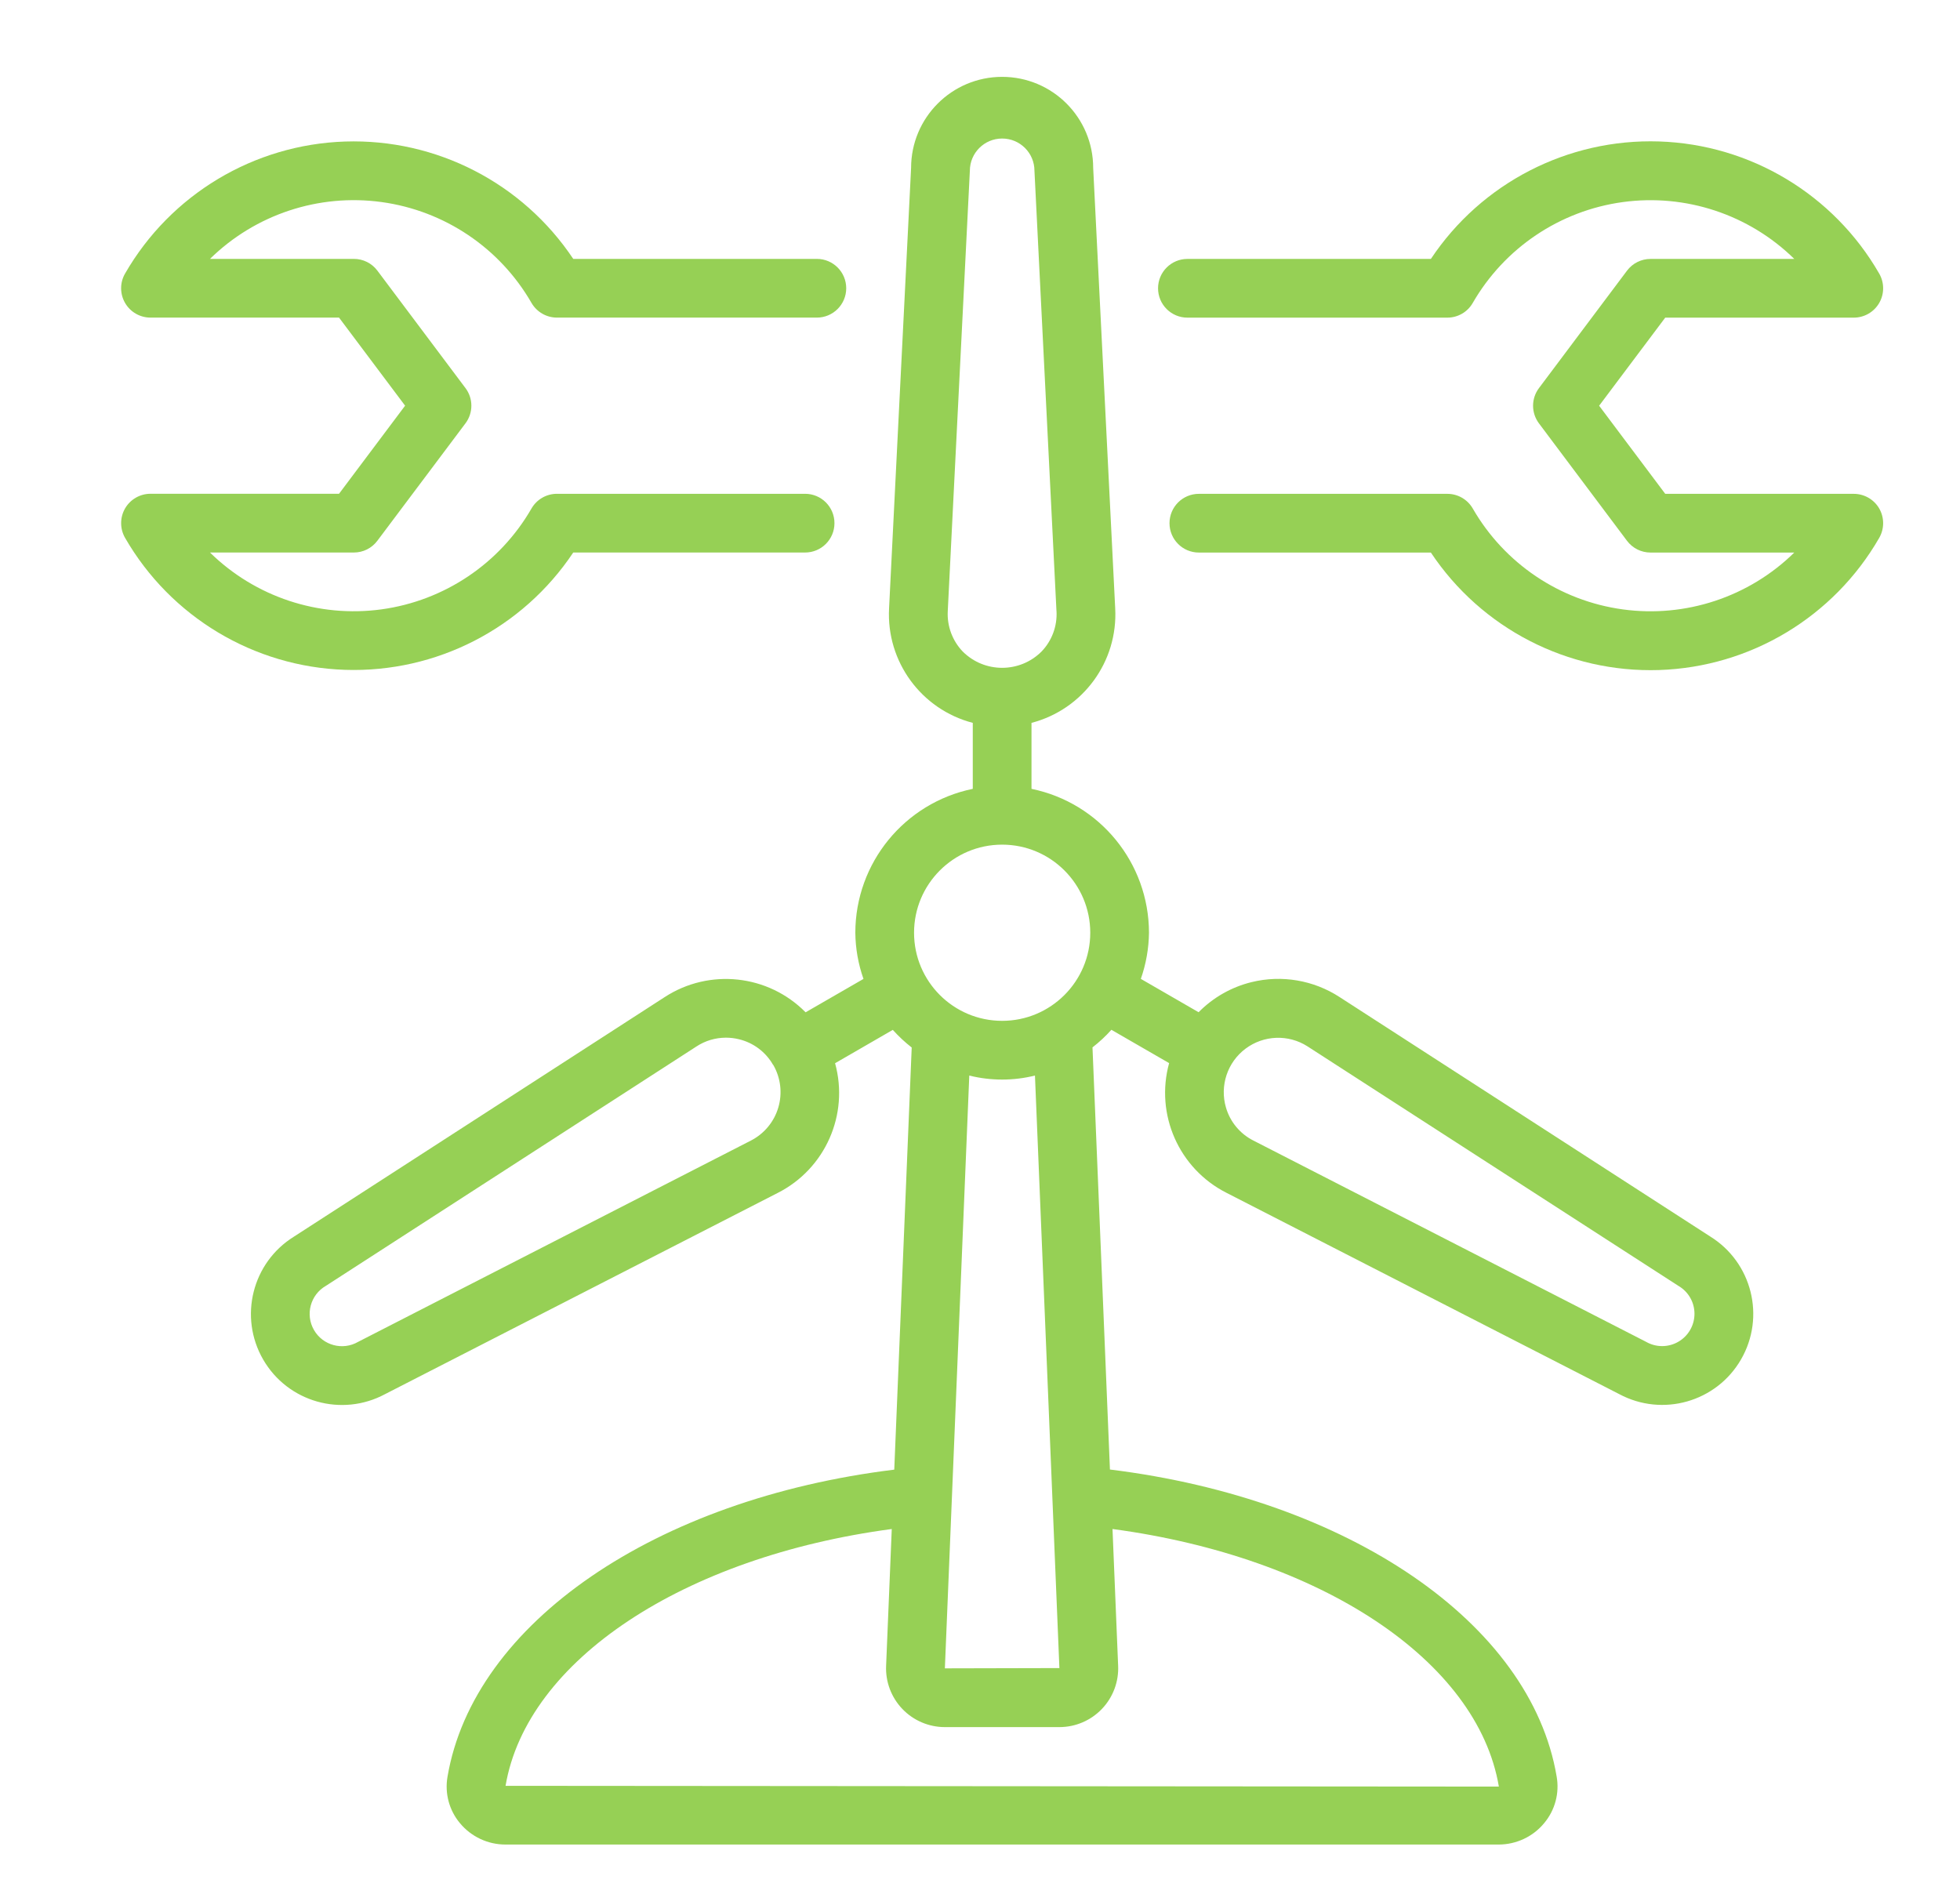
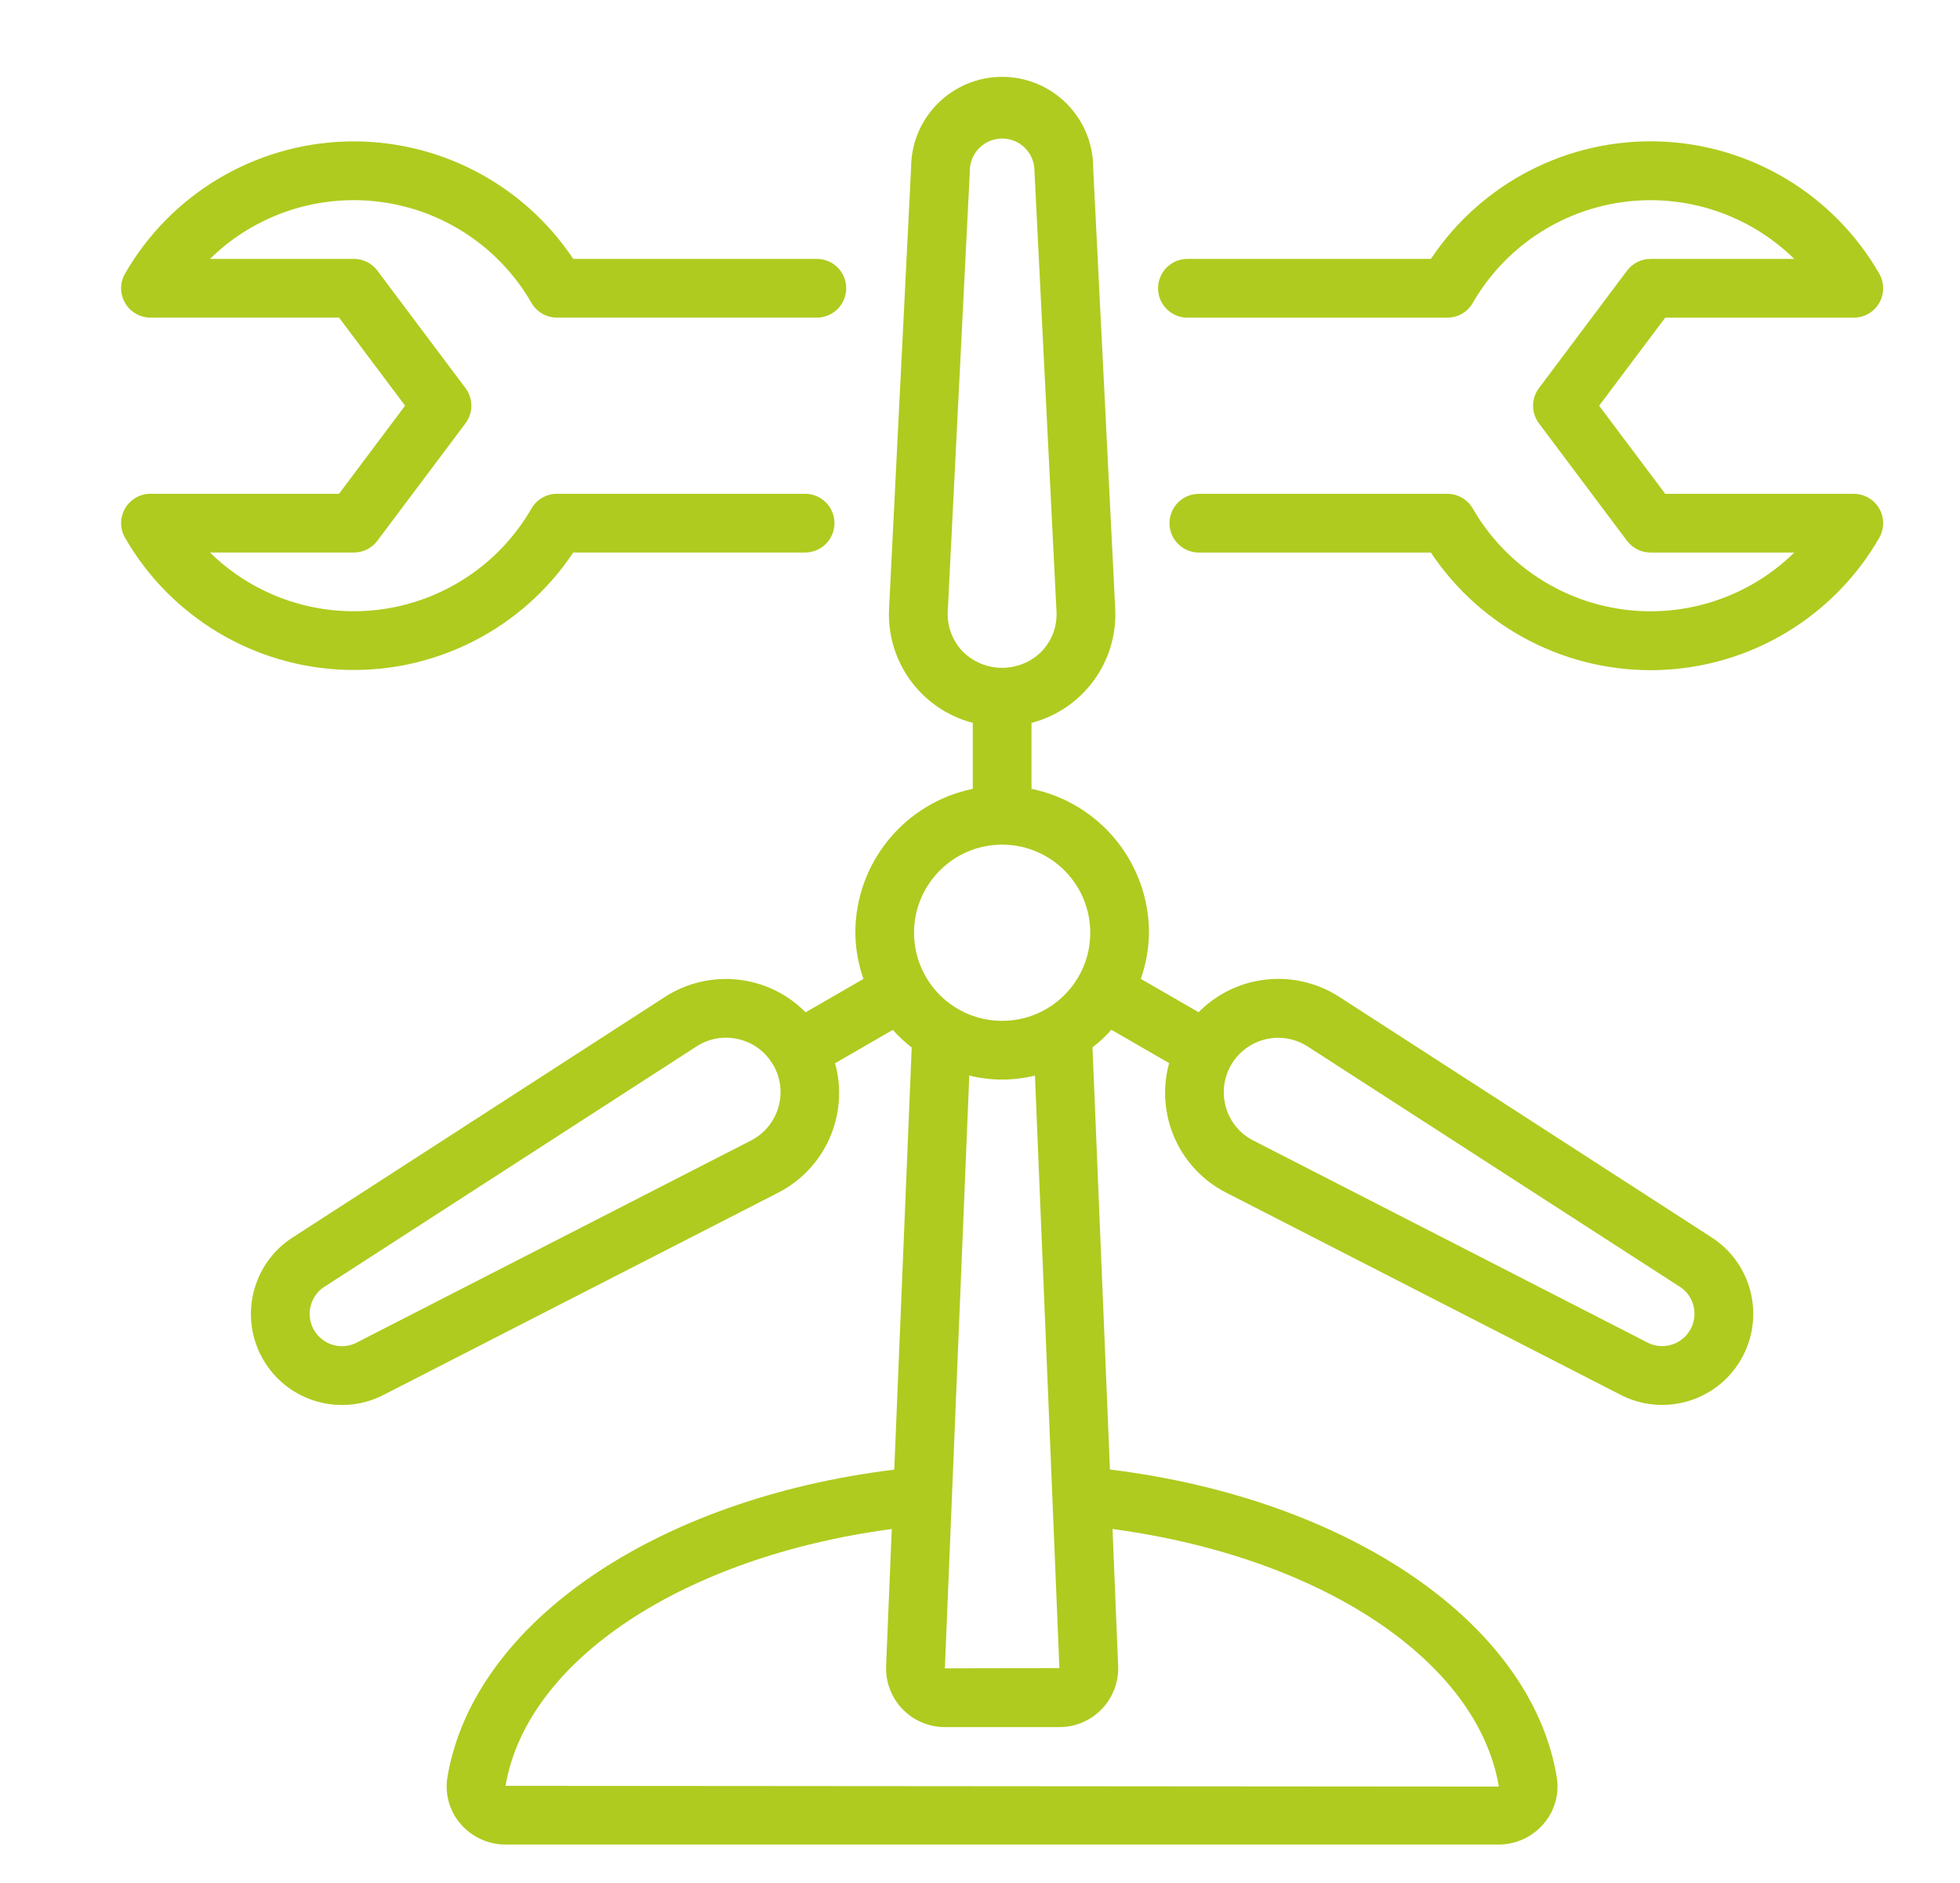
<svg xmlns="http://www.w3.org/2000/svg" width="51" height="49" viewBox="0 0 51 49" fill="none">
-   <path d="M32.568 25.557C33.351 25.365 34.18 25.506 34.856 25.946L44.499 32.176C45.587 32.85 45.943 34.267 45.303 35.375C44.663 36.484 43.258 36.883 42.13 36.277L31.913 31.04C30.677 30.413 30.053 29.002 30.421 27.665L28.919 26.798C28.769 26.965 28.605 27.118 28.427 27.256L28.881 38.241C35.087 39.005 39.83 42.232 40.504 46.226C40.582 46.66 40.463 47.106 40.179 47.444C39.888 47.796 39.455 47.999 38.997 48H13.155C12.697 48.001 12.263 47.798 11.97 47.446C11.688 47.111 11.569 46.668 11.644 46.237C12.322 42.235 17.059 39.005 23.269 38.244L23.723 27.259C23.546 27.121 23.381 26.967 23.231 26.8L21.729 27.668C22.098 29.004 21.474 30.416 20.237 31.043L10.02 36.279C8.892 36.885 7.487 36.486 6.847 35.378C6.207 34.269 6.563 32.853 7.651 32.179L17.294 25.948C18.455 25.192 19.989 25.357 20.962 26.343L22.468 25.474C22.332 25.087 22.26 24.682 22.256 24.272C22.258 22.457 23.534 20.894 25.312 20.528V18.811C23.97 18.461 23.06 17.215 23.134 15.831L23.707 4.369C23.707 3.061 24.768 2 26.076 2C27.385 2 28.445 3.061 28.445 4.369L29.018 15.831C29.093 17.215 28.182 18.461 26.84 18.811V20.528C28.618 20.893 29.895 22.457 29.897 24.272C29.892 24.681 29.82 25.087 29.685 25.473L31.188 26.341C31.566 25.957 32.044 25.685 32.568 25.557ZM20.116 27.711C19.924 27.374 19.6 27.132 19.223 27.043C19.113 27.016 18.999 27.003 18.886 27.003C18.614 27.004 18.349 27.083 18.122 27.232L8.478 33.462C8.076 33.694 7.938 34.209 8.17 34.611C8.402 35.013 8.916 35.151 9.318 34.919L19.54 29.68C19.885 29.503 20.143 29.192 20.252 28.82C20.362 28.448 20.314 28.047 20.12 27.711H20.116V27.711ZM13.155 46.472L39.001 46.492C38.446 43.206 34.362 40.515 28.948 39.789L29.094 43.339C29.115 43.757 28.963 44.166 28.674 44.469C28.385 44.773 27.984 44.944 27.566 44.944H24.585C24.168 44.944 23.768 44.773 23.48 44.472C23.191 44.17 23.038 43.763 23.057 43.346L23.204 39.789C17.792 40.512 13.707 43.202 13.155 46.472ZM24.586 43.415L27.566 43.408L26.93 27.989C26.369 28.128 25.782 28.128 25.221 27.989L24.586 43.415ZM27.49 15.907L26.917 4.445C26.917 3.981 26.541 3.605 26.076 3.605C25.612 3.605 25.236 3.981 25.236 4.445L24.661 15.907C24.641 16.295 24.782 16.674 25.05 16.954C25.617 17.52 26.535 17.52 27.102 16.954C27.371 16.674 27.512 16.295 27.491 15.907H27.49ZM26.076 21.98C24.81 21.98 23.784 23.007 23.784 24.273C23.784 25.538 24.81 26.565 26.076 26.565C27.342 26.565 28.369 25.538 28.369 24.273C28.369 23.007 27.342 21.98 26.076 21.98ZM31.9 28.821C32.008 29.193 32.266 29.505 32.613 29.68L42.83 34.917C43.09 35.067 43.411 35.067 43.671 34.916C43.931 34.766 44.091 34.488 44.091 34.188C44.091 33.887 43.931 33.61 43.67 33.46L34.023 27.23C33.526 26.911 32.883 26.935 32.41 27.289C31.937 27.643 31.734 28.254 31.9 28.821Z" fill="#96D055" />
-   <path d="M48.235 12.851C48.508 12.851 48.761 12.996 48.898 13.232C49.034 13.469 49.034 13.76 48.898 13.997C47.713 16.057 45.546 17.358 43.171 17.436C40.796 17.513 38.549 16.357 37.232 14.379H31.195C30.773 14.379 30.431 14.037 30.431 13.615C30.431 13.193 30.773 12.851 31.195 12.851H37.66C37.933 12.851 38.185 12.996 38.322 13.233C39.146 14.664 40.587 15.634 42.224 15.858C43.86 16.082 45.509 15.536 46.688 14.379H42.947C42.707 14.379 42.48 14.266 42.336 14.074L40.044 11.017C39.84 10.745 39.84 10.372 40.044 10.1L42.336 7.043C42.48 6.851 42.707 6.738 42.947 6.738H46.688C45.509 5.581 43.86 5.035 42.224 5.259C40.587 5.483 39.146 6.453 38.321 7.884C38.185 8.121 37.933 8.266 37.66 8.266H30.897C30.475 8.266 30.133 7.924 30.133 7.502C30.133 7.08 30.475 6.738 30.897 6.738H37.232C38.549 4.76 40.796 3.604 43.171 3.681C45.546 3.759 47.713 5.06 48.898 7.12C49.034 7.356 49.034 7.648 48.898 7.884C48.761 8.121 48.508 8.266 48.235 8.266H43.33L41.61 10.558L43.33 12.851L48.235 12.851Z" fill="#96D055" />
-   <path d="M3.917 8.265C3.643 8.265 3.391 8.12 3.254 7.883C3.118 7.647 3.117 7.355 3.254 7.119C4.439 5.061 6.605 3.761 8.979 3.683C11.353 3.606 13.598 4.761 14.916 6.737H21.255C21.677 6.737 22.019 7.079 22.019 7.501C22.019 7.923 21.676 8.265 21.255 8.265H14.492C14.219 8.265 13.967 8.119 13.83 7.883C13.006 6.451 11.565 5.482 9.928 5.258C8.292 5.034 6.643 5.58 5.464 6.737H9.208C9.449 6.737 9.675 6.85 9.819 7.042L12.112 10.099C12.316 10.37 12.316 10.744 12.112 11.016L9.819 14.072C9.675 14.265 9.449 14.378 9.208 14.378H5.464C6.643 15.535 8.291 16.081 9.928 15.857C11.565 15.632 13.006 14.663 13.83 13.232C13.967 12.995 14.219 12.85 14.492 12.85H20.949C21.371 12.85 21.713 13.192 21.713 13.614C21.713 14.036 21.371 14.378 20.949 14.378H14.916C13.599 16.354 11.353 17.509 8.979 17.431C6.605 17.353 4.44 16.054 3.254 13.996C3.118 13.759 3.118 13.468 3.254 13.231C3.391 12.995 3.643 12.849 3.917 12.849H8.822L10.541 10.557L8.822 8.265H3.917V8.265Z" fill="#96D055" />
+   <path d="M32.568 25.557C33.351 25.365 34.18 25.506 34.856 25.946L44.499 32.176C45.587 32.85 45.943 34.267 45.303 35.375C44.663 36.484 43.258 36.883 42.13 36.277L31.913 31.04C30.677 30.413 30.053 29.002 30.421 27.665L28.919 26.798C28.769 26.965 28.605 27.118 28.427 27.256L28.881 38.241C35.087 39.005 39.83 42.232 40.504 46.226C40.582 46.66 40.463 47.106 40.179 47.444C39.888 47.796 39.455 47.999 38.997 48H13.155C12.697 48.001 12.263 47.798 11.97 47.446C11.688 47.111 11.569 46.668 11.644 46.237C12.322 42.235 17.059 39.005 23.269 38.244L23.723 27.259C23.546 27.121 23.381 26.967 23.231 26.8L21.729 27.668C22.098 29.004 21.474 30.416 20.237 31.043L10.02 36.279C8.892 36.885 7.487 36.486 6.847 35.378C6.207 34.269 6.563 32.853 7.651 32.179L17.294 25.948C18.455 25.192 19.989 25.357 20.962 26.343L22.468 25.474C22.332 25.087 22.26 24.682 22.256 24.272C22.258 22.457 23.534 20.894 25.312 20.528V18.811C23.97 18.461 23.06 17.215 23.134 15.831L23.707 4.369C23.707 3.061 24.768 2 26.076 2C27.385 2 28.445 3.061 28.445 4.369L29.018 15.831C29.093 17.215 28.182 18.461 26.84 18.811V20.528C28.618 20.893 29.895 22.457 29.897 24.272C29.892 24.681 29.82 25.087 29.685 25.473L31.188 26.341C31.566 25.957 32.044 25.685 32.568 25.557ZM20.116 27.711C19.924 27.374 19.6 27.132 19.223 27.043C19.113 27.016 18.999 27.003 18.886 27.003C18.614 27.004 18.349 27.083 18.122 27.232L8.478 33.462C8.076 33.694 7.938 34.209 8.17 34.611C8.402 35.013 8.916 35.151 9.318 34.919L19.54 29.68C19.885 29.503 20.143 29.192 20.252 28.82C20.362 28.448 20.314 28.047 20.12 27.711H20.116V27.711ZM13.155 46.472L39.001 46.492C38.446 43.206 34.362 40.515 28.948 39.789L29.094 43.339C29.115 43.757 28.963 44.166 28.674 44.469C28.385 44.773 27.984 44.944 27.566 44.944H24.585C24.168 44.944 23.768 44.773 23.48 44.472C23.191 44.17 23.038 43.763 23.057 43.346L23.204 39.789C17.792 40.512 13.707 43.202 13.155 46.472ZM24.586 43.415L27.566 43.408L26.93 27.989C26.369 28.128 25.782 28.128 25.221 27.989L24.586 43.415ZM27.49 15.907L26.917 4.445C26.917 3.981 26.541 3.605 26.076 3.605C25.612 3.605 25.236 3.981 25.236 4.445L24.661 15.907C24.641 16.295 24.782 16.674 25.05 16.954C25.617 17.52 26.535 17.52 27.102 16.954C27.371 16.674 27.512 16.295 27.491 15.907H27.49ZM26.076 21.98C24.81 21.98 23.784 23.007 23.784 24.273C23.784 25.538 24.81 26.565 26.076 26.565C27.342 26.565 28.369 25.538 28.369 24.273C28.369 23.007 27.342 21.98 26.076 21.98ZM31.9 28.821C32.008 29.193 32.266 29.505 32.613 29.68L42.83 34.917C43.09 35.067 43.411 35.067 43.671 34.916C43.931 34.766 44.091 34.488 44.091 34.188C44.091 33.887 43.931 33.61 43.67 33.46L34.023 27.23C33.526 26.911 32.883 26.935 32.41 27.289C31.937 27.643 31.734 28.254 31.9 28.821Z" fill="#afcb1f" />
+   <path d="M48.235 12.851C48.508 12.851 48.761 12.996 48.898 13.232C49.034 13.469 49.034 13.76 48.898 13.997C47.713 16.057 45.546 17.358 43.171 17.436C40.796 17.513 38.549 16.357 37.232 14.379H31.195C30.773 14.379 30.431 14.037 30.431 13.615C30.431 13.193 30.773 12.851 31.195 12.851H37.66C37.933 12.851 38.185 12.996 38.322 13.233C39.146 14.664 40.587 15.634 42.224 15.858C43.86 16.082 45.509 15.536 46.688 14.379H42.947C42.707 14.379 42.48 14.266 42.336 14.074L40.044 11.017C39.84 10.745 39.84 10.372 40.044 10.1L42.336 7.043C42.48 6.851 42.707 6.738 42.947 6.738H46.688C45.509 5.581 43.86 5.035 42.224 5.259C40.587 5.483 39.146 6.453 38.321 7.884C38.185 8.121 37.933 8.266 37.66 8.266H30.897C30.475 8.266 30.133 7.924 30.133 7.502C30.133 7.08 30.475 6.738 30.897 6.738H37.232C38.549 4.76 40.796 3.604 43.171 3.681C45.546 3.759 47.713 5.06 48.898 7.12C49.034 7.356 49.034 7.648 48.898 7.884C48.761 8.121 48.508 8.266 48.235 8.266H43.33L41.61 10.558L43.33 12.851L48.235 12.851Z" fill="#afcb1f" />
+   <path d="M3.917 8.265C3.643 8.265 3.391 8.12 3.254 7.883C3.118 7.647 3.117 7.355 3.254 7.119C4.439 5.061 6.605 3.761 8.979 3.683C11.353 3.606 13.598 4.761 14.916 6.737H21.255C21.677 6.737 22.019 7.079 22.019 7.501C22.019 7.923 21.676 8.265 21.255 8.265H14.492C14.219 8.265 13.967 8.119 13.83 7.883C13.006 6.451 11.565 5.482 9.928 5.258C8.292 5.034 6.643 5.58 5.464 6.737H9.208C9.449 6.737 9.675 6.85 9.819 7.042L12.112 10.099C12.316 10.37 12.316 10.744 12.112 11.016L9.819 14.072C9.675 14.265 9.449 14.378 9.208 14.378H5.464C6.643 15.535 8.291 16.081 9.928 15.857C11.565 15.632 13.006 14.663 13.83 13.232C13.967 12.995 14.219 12.85 14.492 12.85H20.949C21.371 12.85 21.713 13.192 21.713 13.614C21.713 14.036 21.371 14.378 20.949 14.378H14.916C13.599 16.354 11.353 17.509 8.979 17.431C6.605 17.353 4.44 16.054 3.254 13.996C3.118 13.759 3.118 13.468 3.254 13.231C3.391 12.995 3.643 12.849 3.917 12.849H8.822L10.541 10.557L8.822 8.265H3.917V8.265Z" fill="#afcb1f" />
</svg>
